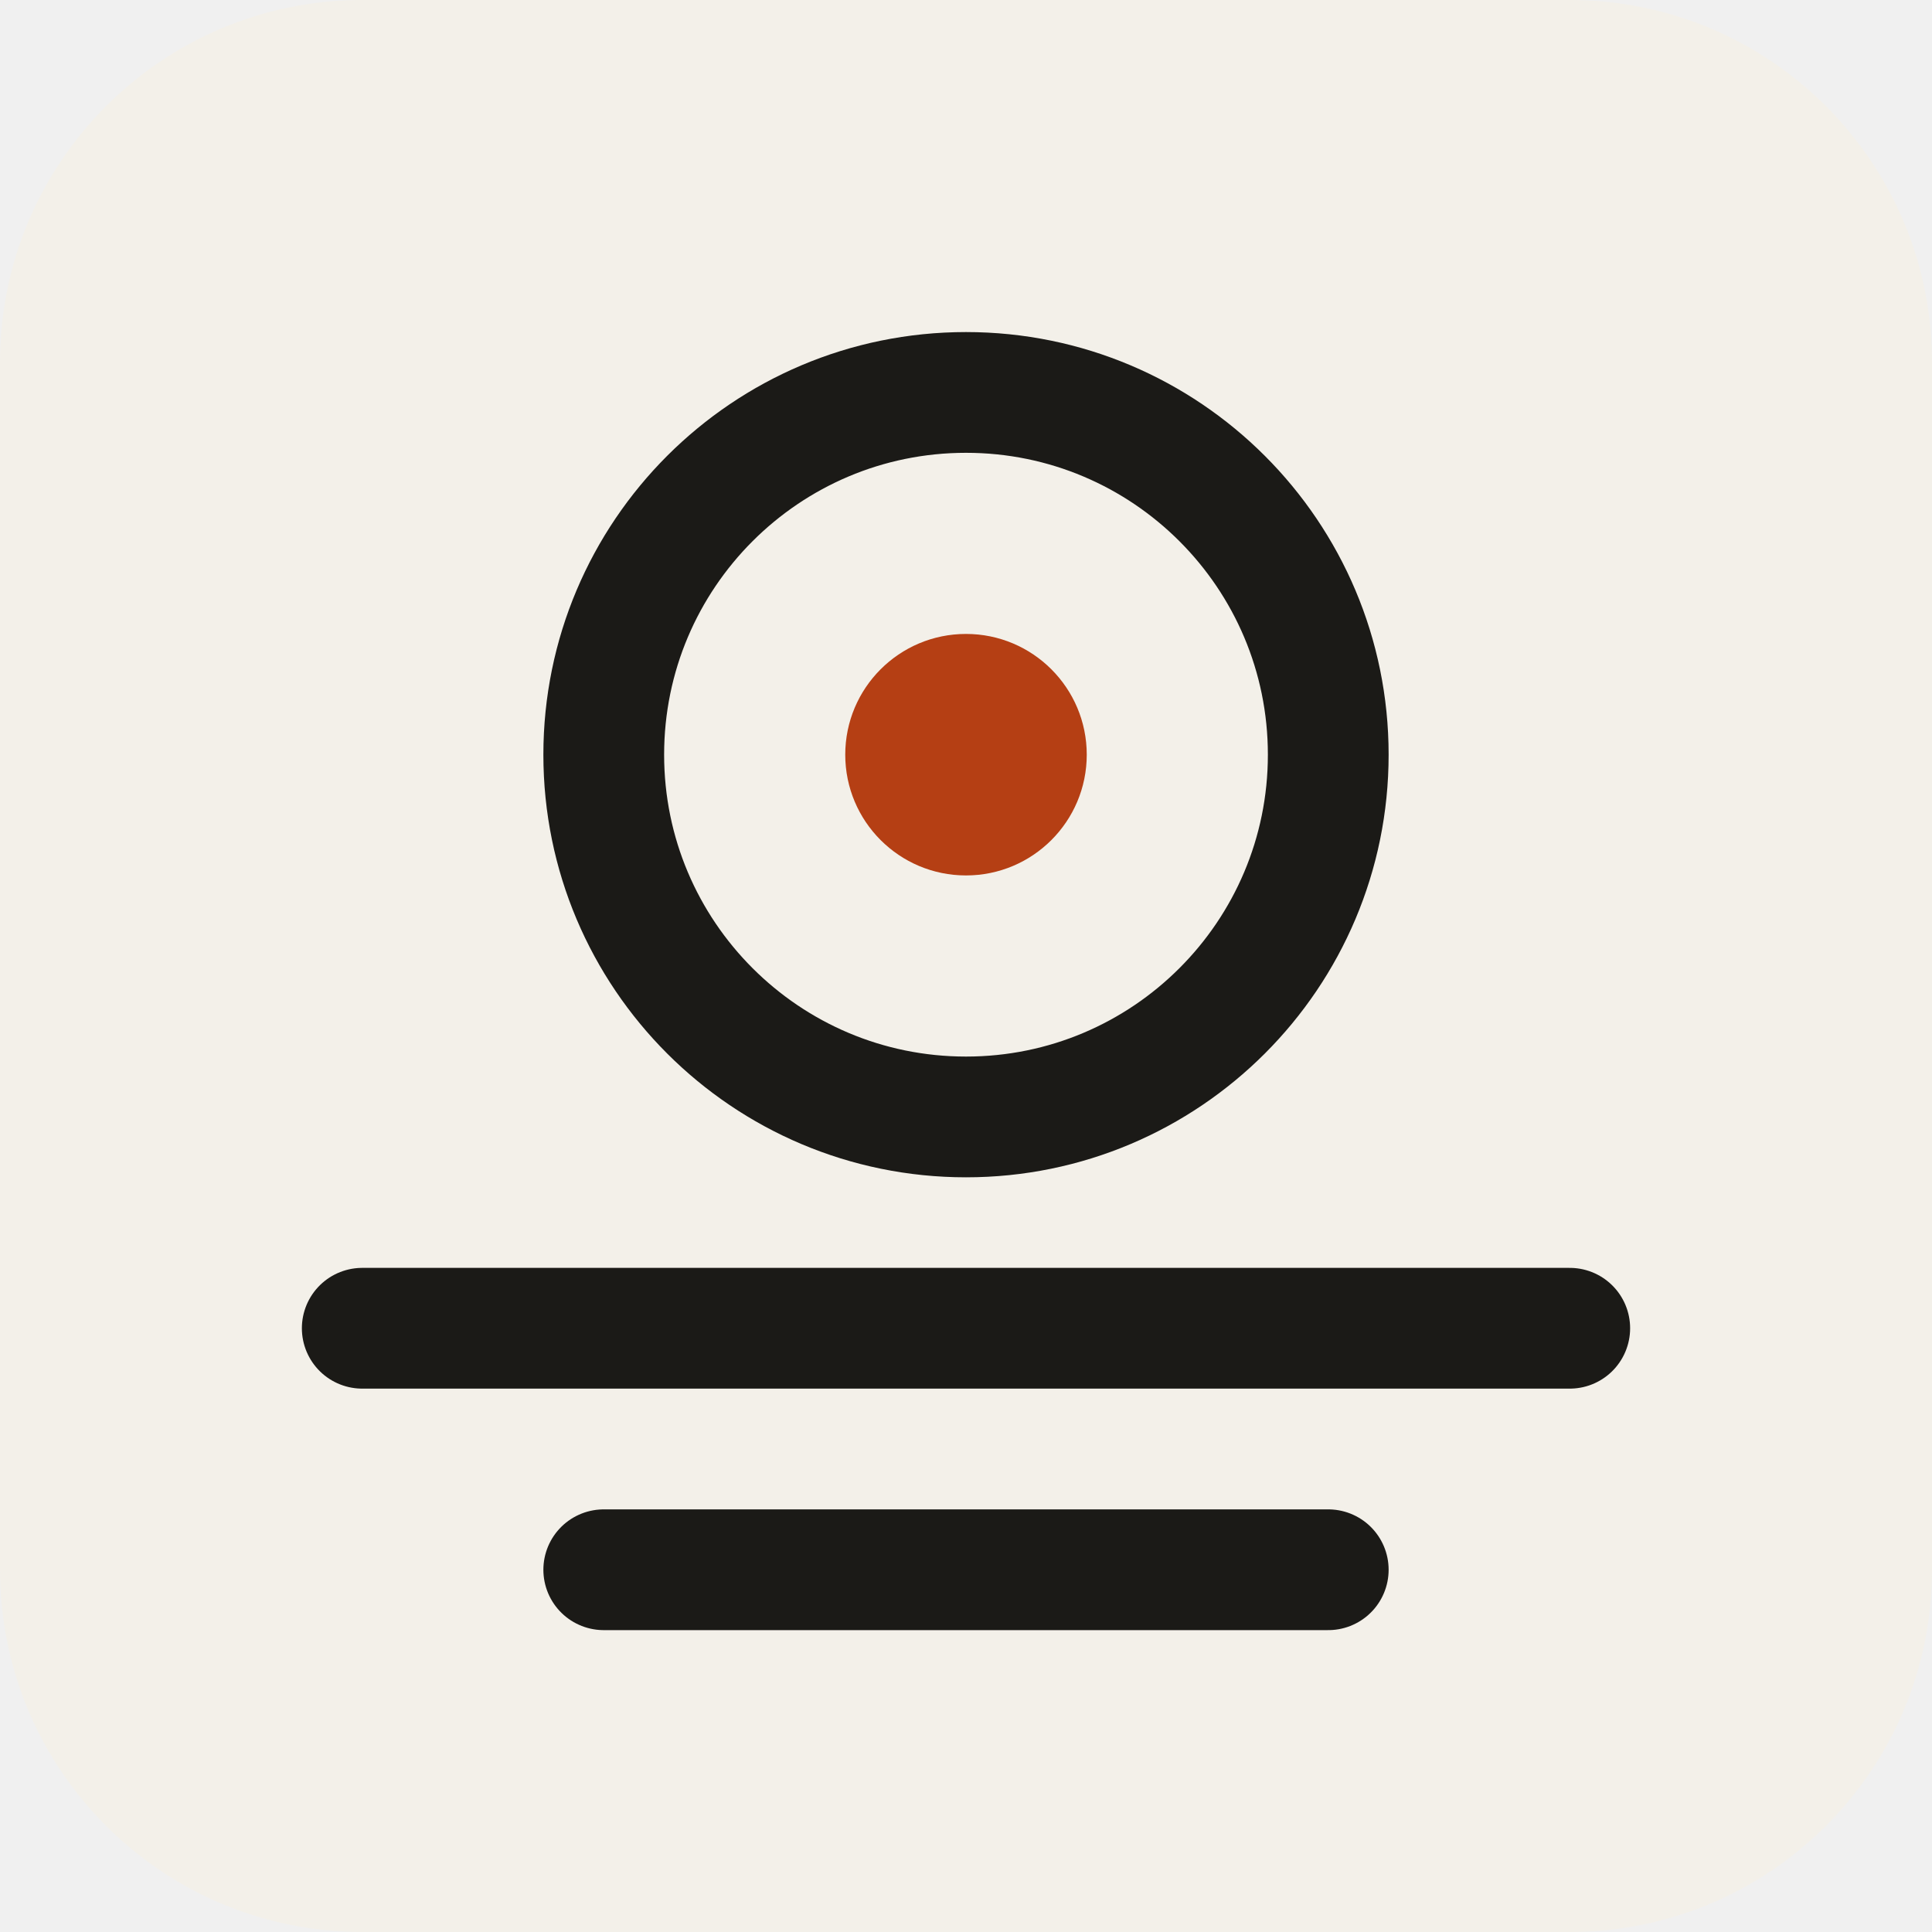
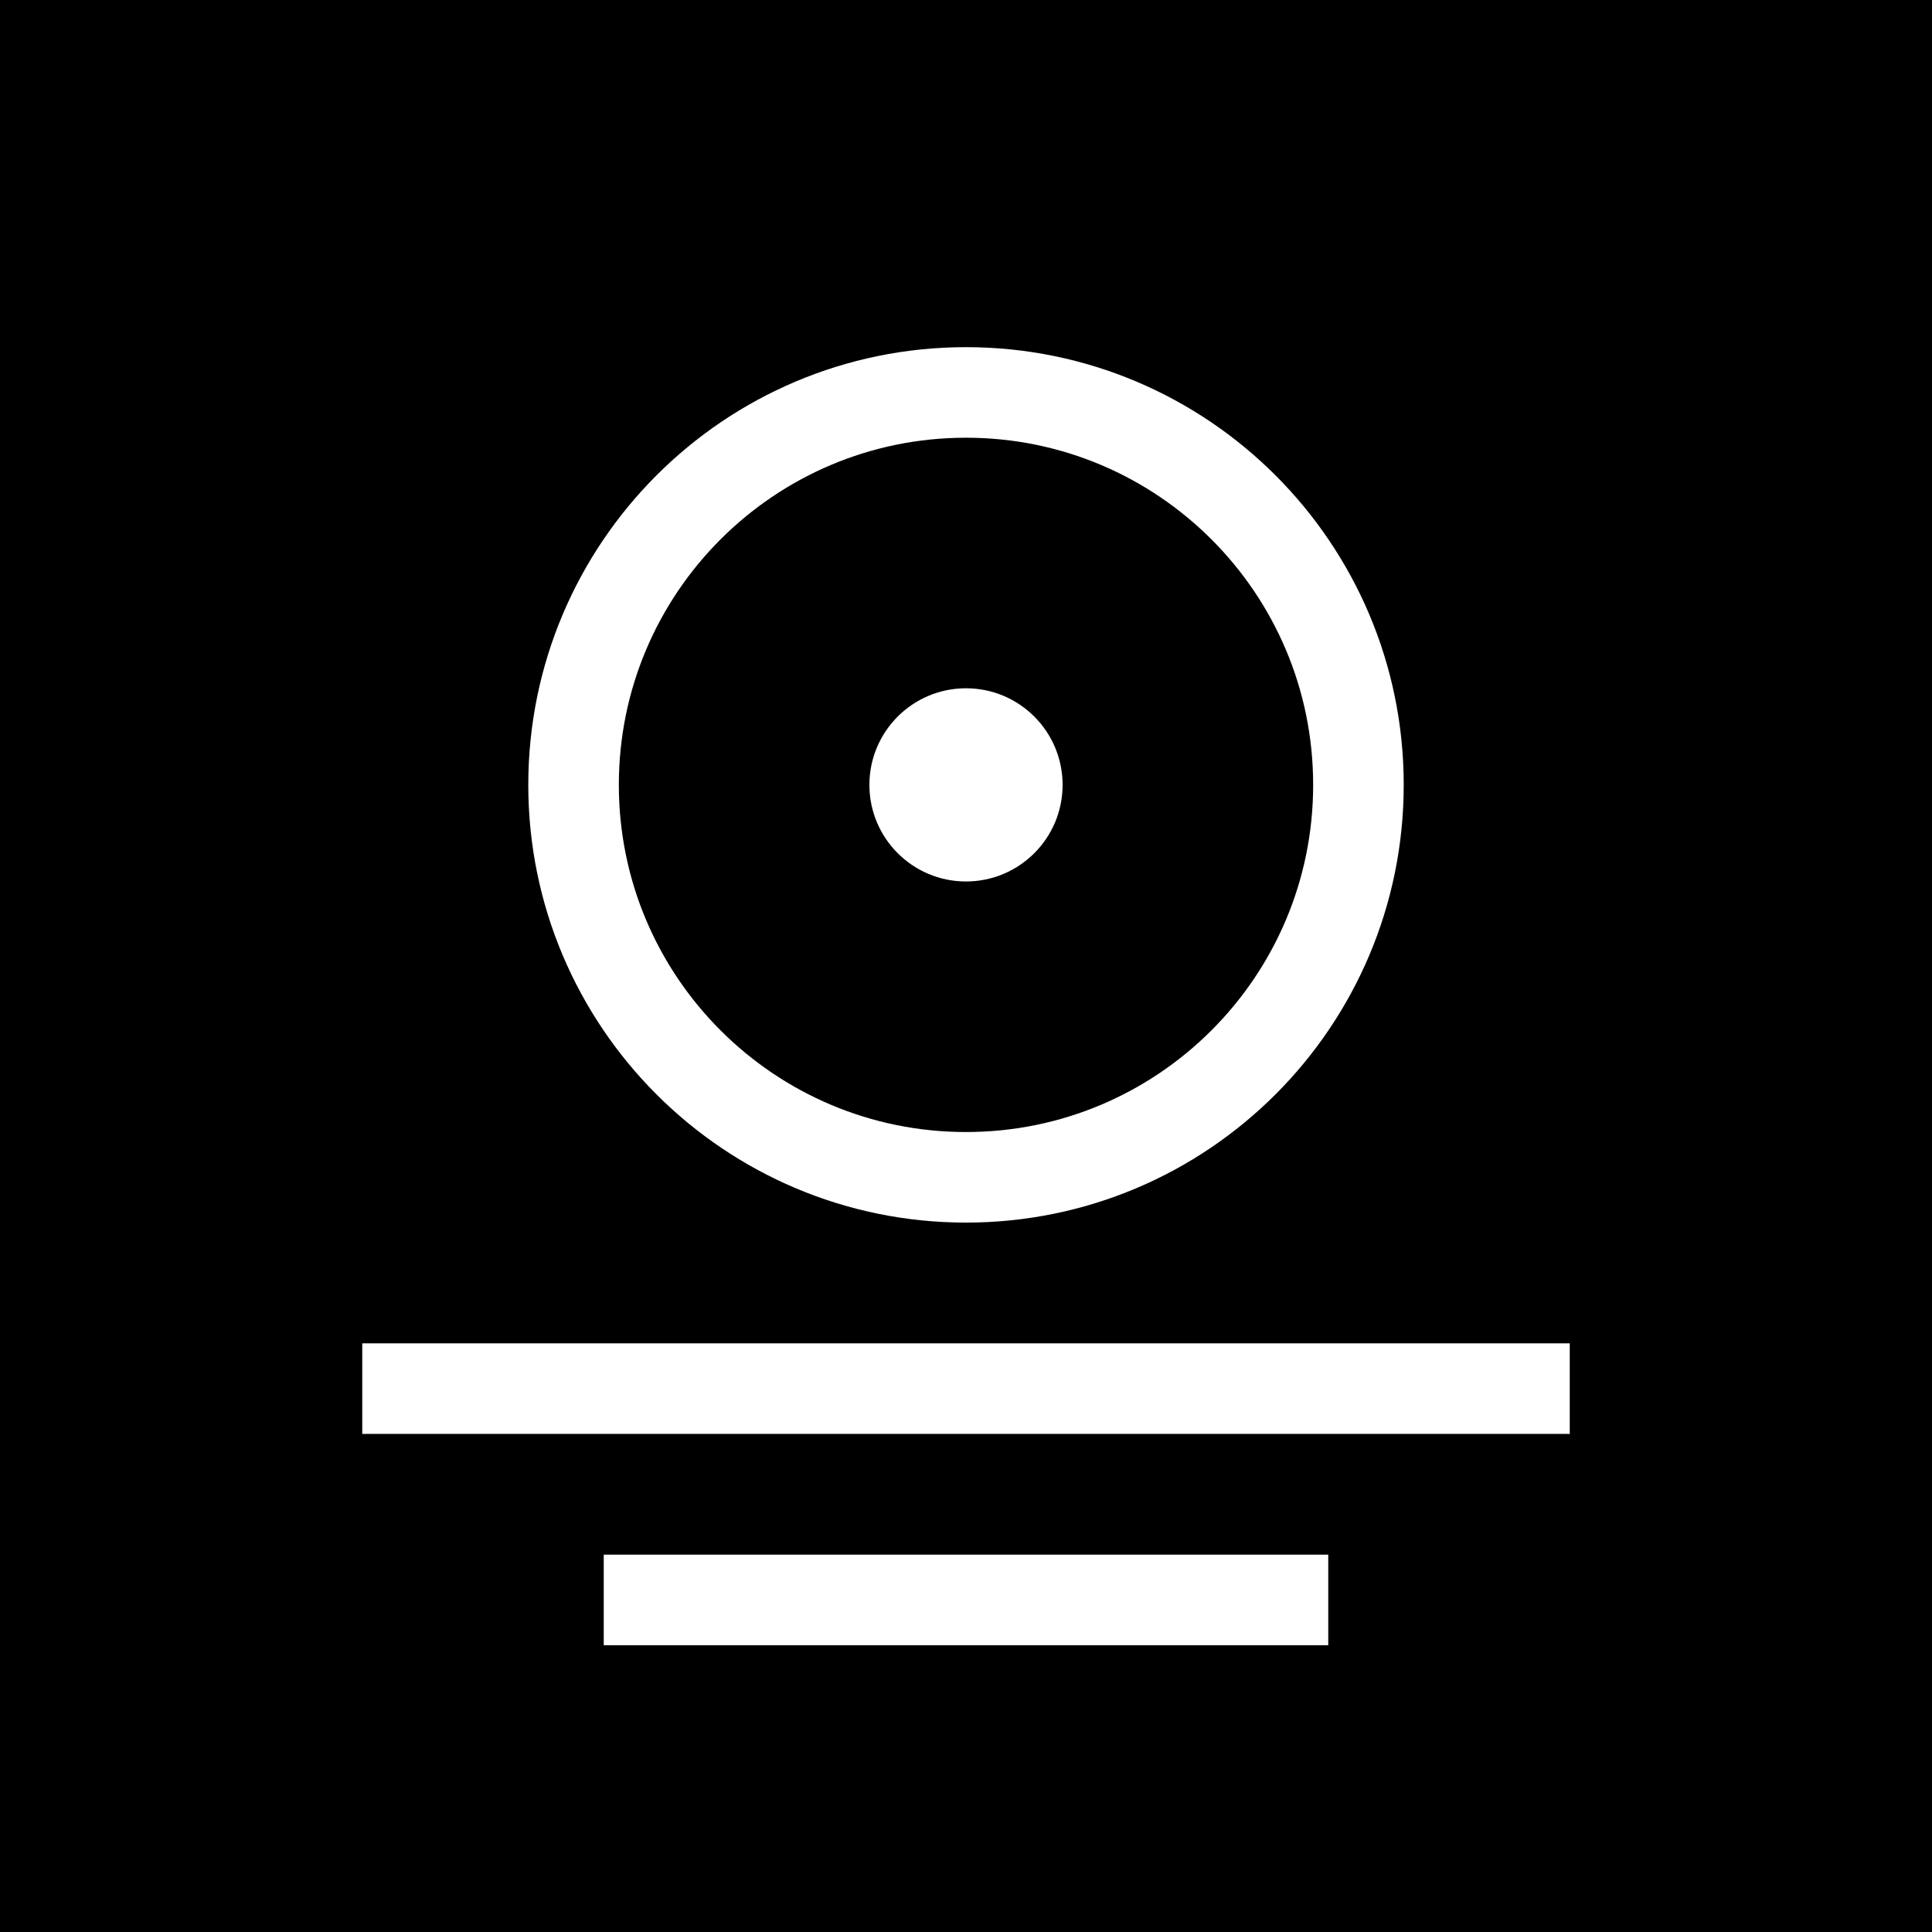
<svg xmlns="http://www.w3.org/2000/svg" viewBox="0 0 32 32">
  <style>
-     rect { fill: #f3f0e9; } .s { stroke: #1b1a17; } .a { fill: #b53f14; }
-     @media (prefers-color-scheme: dark) { rect { fill: #0c0d0d; } .s { stroke: #ecebe6; } .a { fill: #ff6a3d; } }
+     rect { fill: #000; } .s { stroke: #fff; } .a { fill: #fff; }
+     @media (prefers-color-scheme: dark) { rect { fill: #fff; } .s { stroke: #000; } .a { fill: #000; } }
  </style>
-   <rect width="32" height="32" rx="6" />
-   <g class="s" fill="none" stroke-width="2" stroke-linecap="round">
-     <circle cx="16" cy="12.5" r="6" />
-     <path d="M6 22h20M10 26h12" />
+   <rect width="32" height="32" />
+   <g class="s" fill="none" stroke-width="1.5">
+     <circle cx="16" cy="13" r="6.5" />
+     <path d="M6 23h20M10 26.5h12" />
  </g>
-   <circle class="a" cx="16" cy="12.5" r="2" />
+   <circle class="a" cx="16" cy="13" r="1.6" />
</svg>
